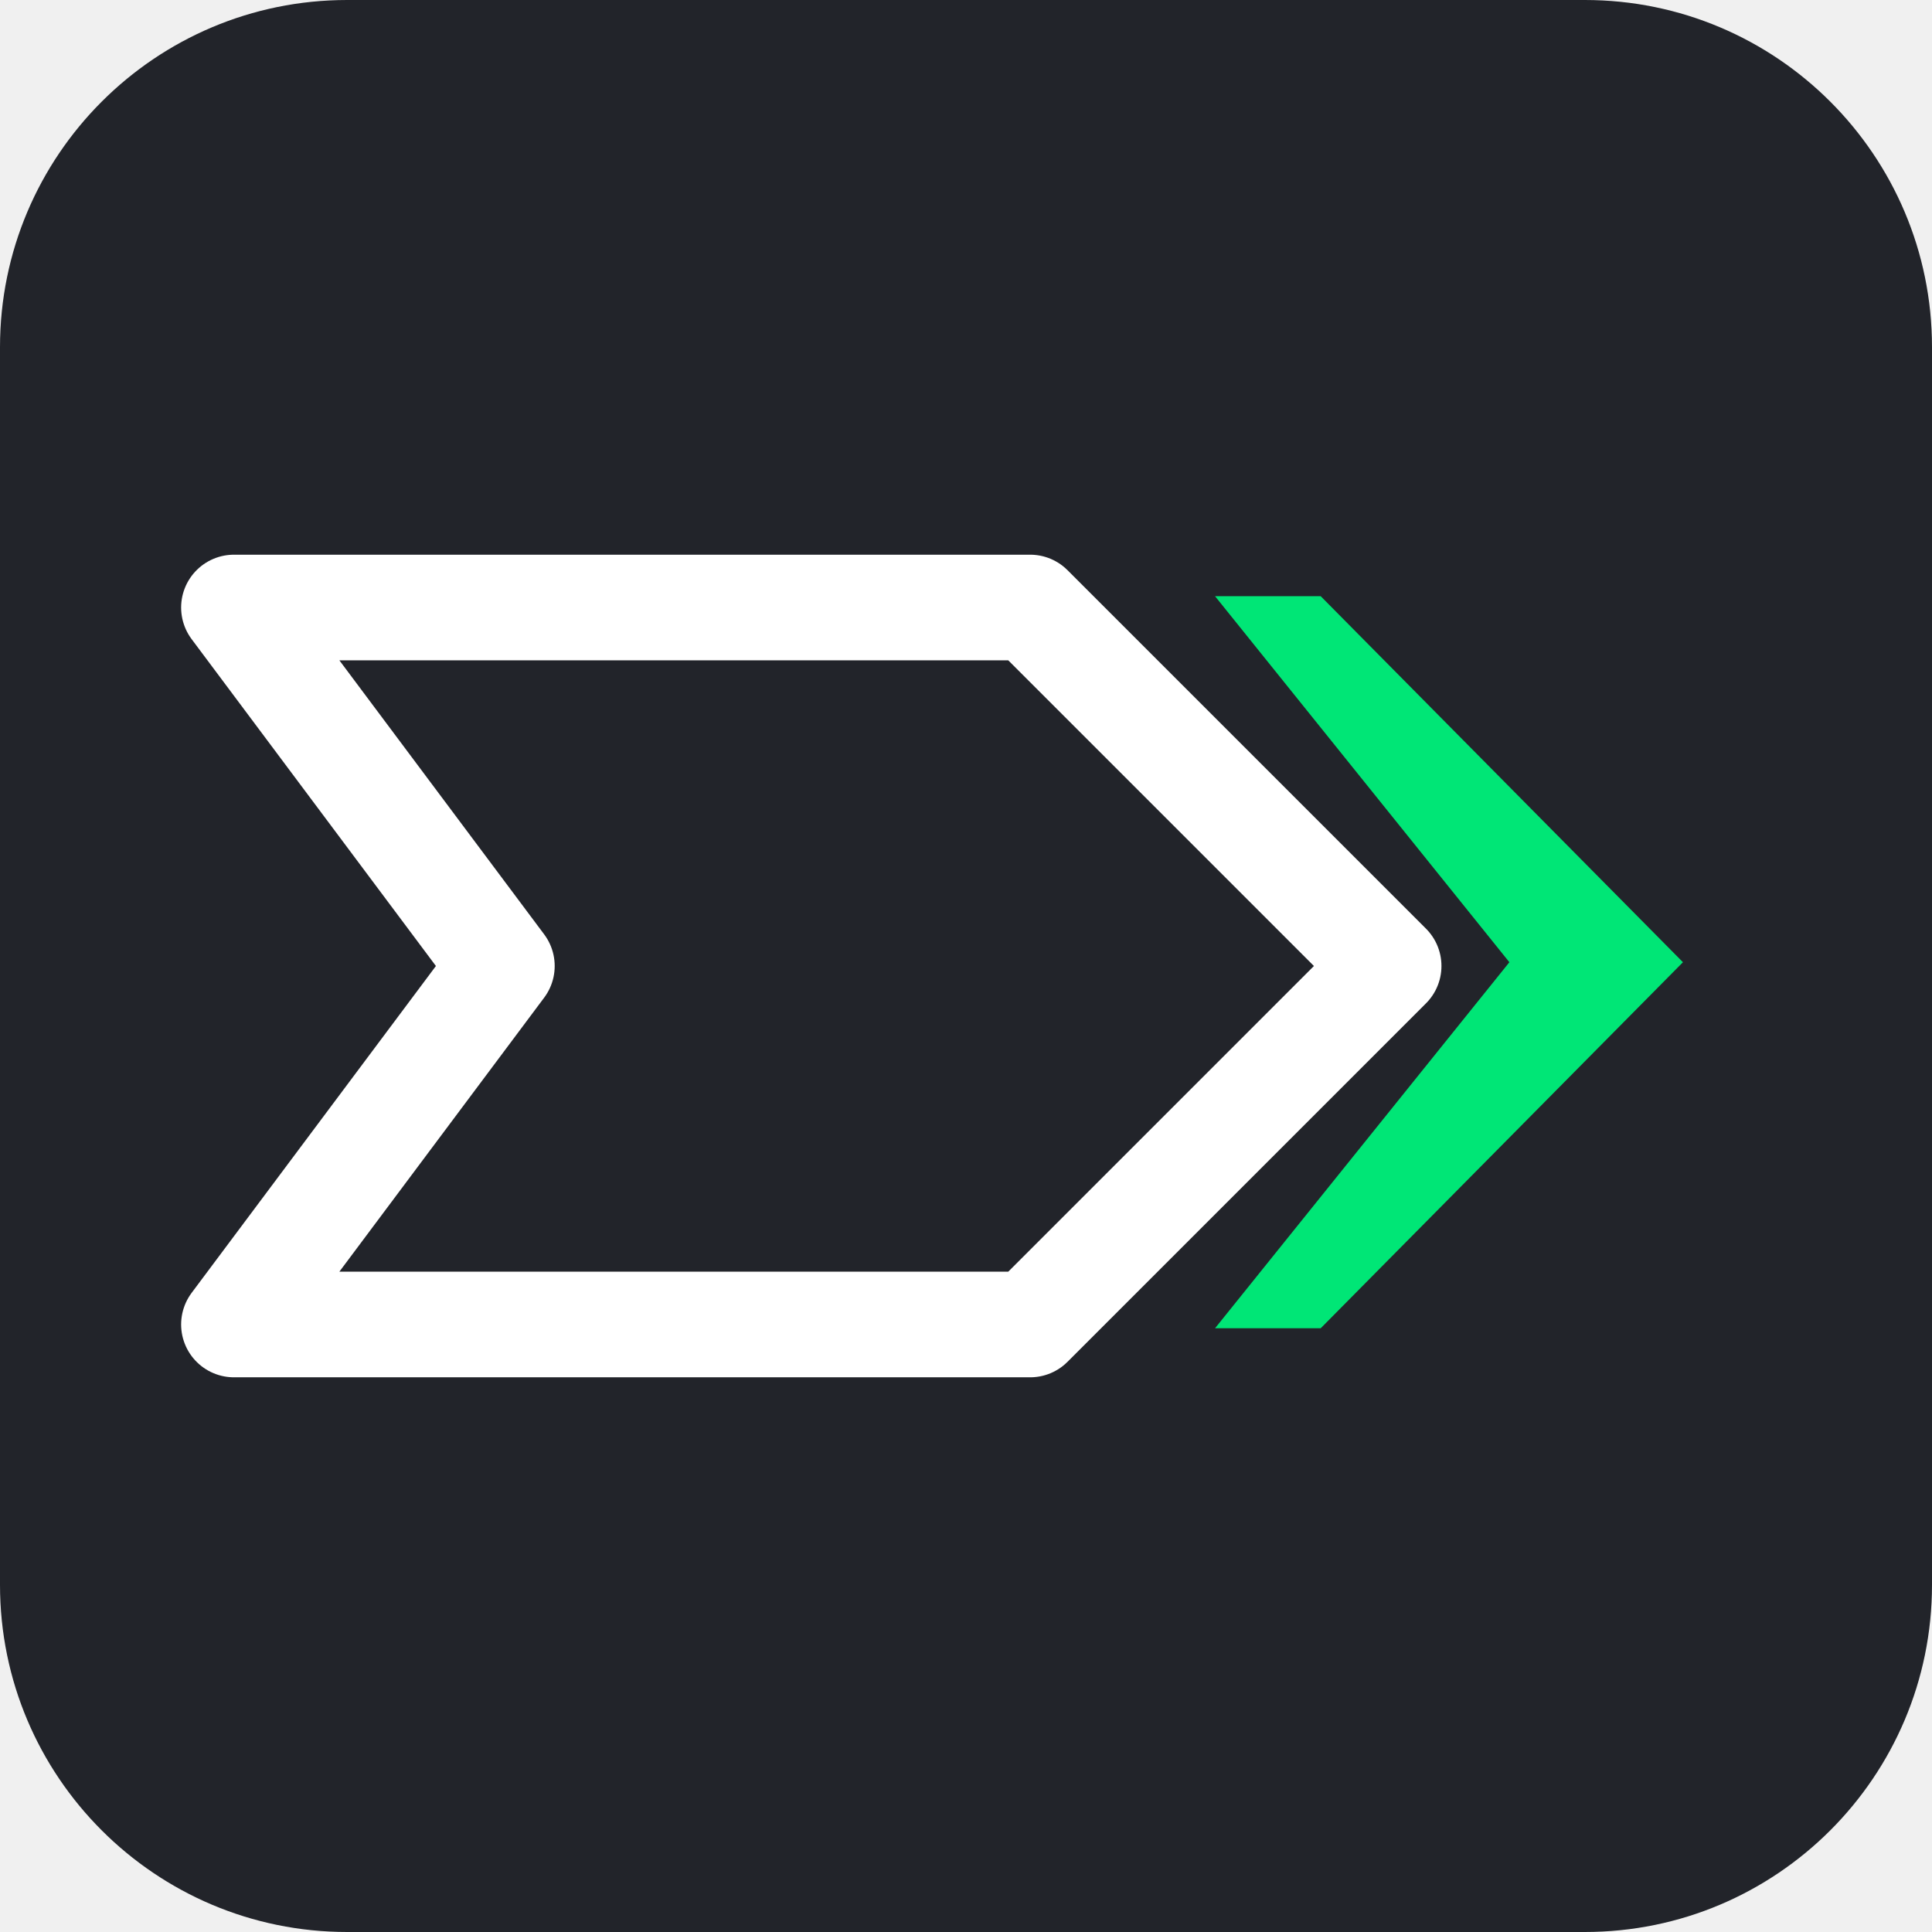
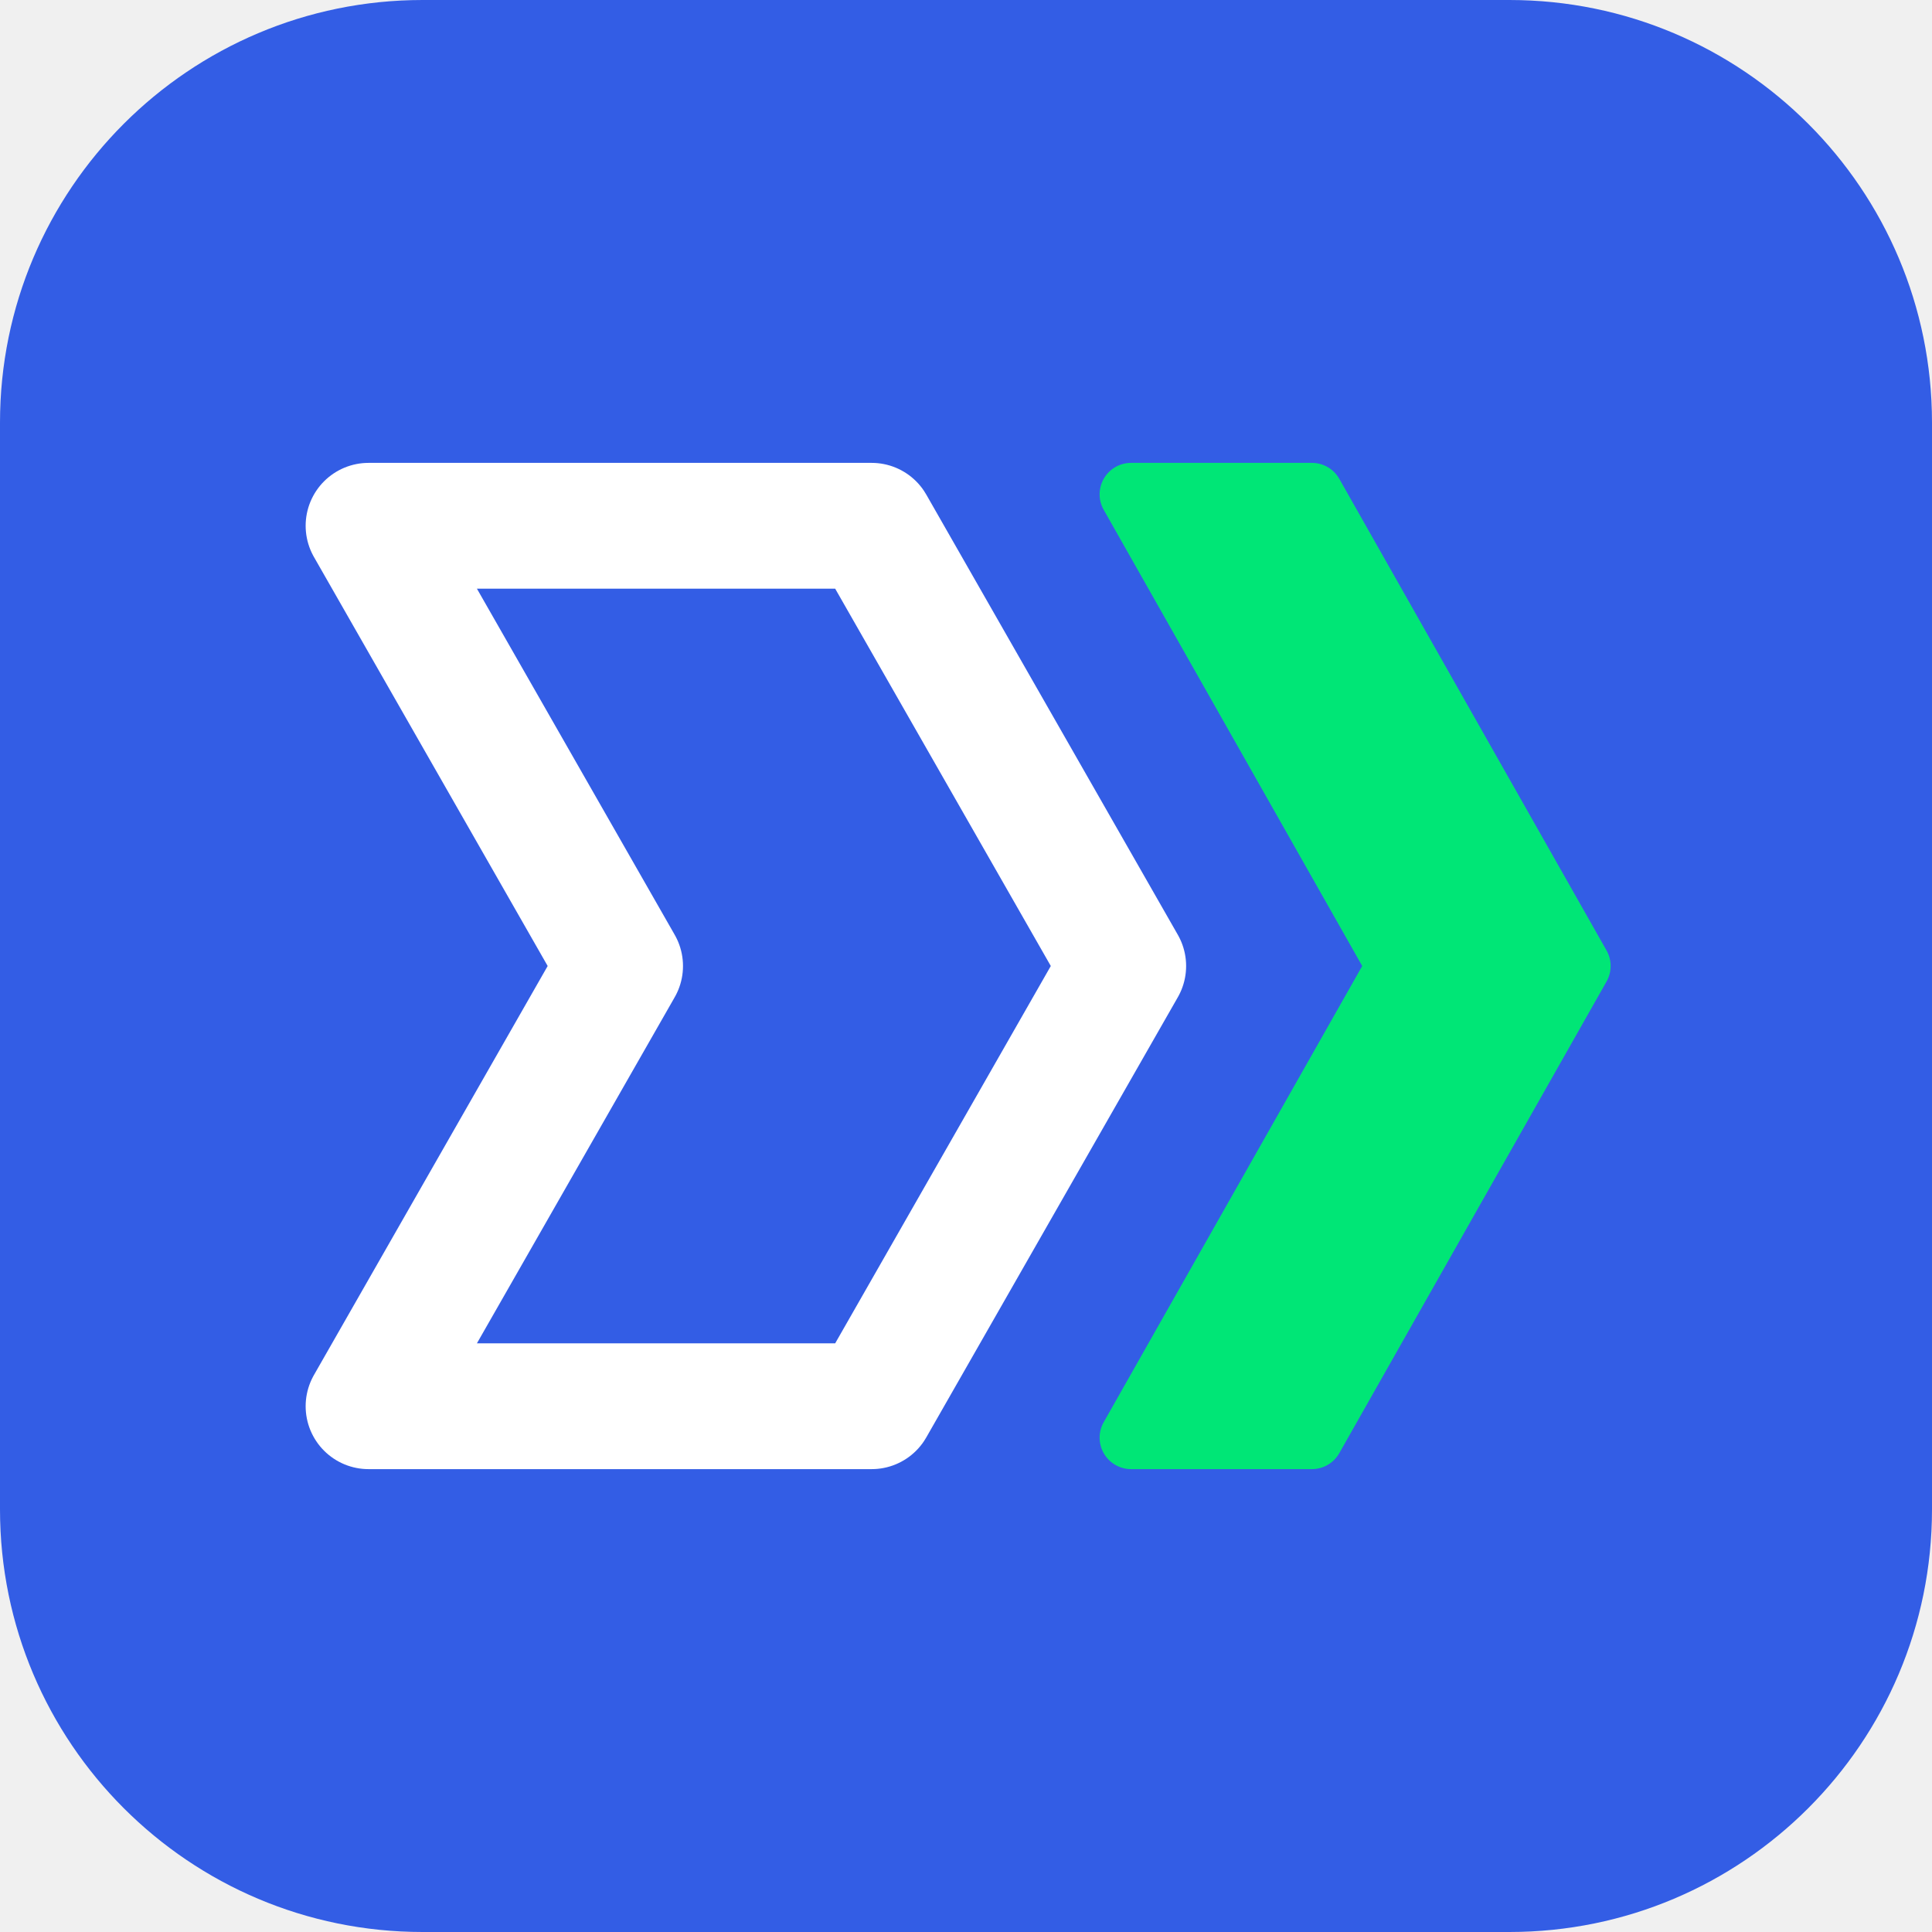
- <svg xmlns="http://www.w3.org/2000/svg" viewBox="0 0 256 256">
-   <rect width="256" height="256" rx="46" fill="#22242a" />
-   <path d="M31 80.5 H136.5 L184 128 L136.5 175.5 H31 L66.5 128 Z" fill="none" stroke="#fff" stroke-width="14" stroke-linejoin="round" />
-   <path d="M161 79 H175 L223 127.5 L175 176 H161 L200 127.5 Z" fill="#00e676" />
+ <svg xmlns="http://www.w3.org/2000/svg" viewBox="0 0 512 512" role="img">
+   <rect width="512" height="512" rx="112" fill="#335DE5" />
+   <g transform="translate(56 56) scale(16.6667)">
+     <path d="M2.5 5H10.5L14.5 12L10.5 19H2.5L6.5 12Z" fill="none" stroke="#FFFFFF" stroke-width="2" stroke-linecap="round" stroke-linejoin="round" />
+     <path d="M14.19 4.747A0.5 0.5 0 0 1 14.625 4L17.5 4A0.5 0.5 0 0 1 17.935 4.253L22.185 11.753A0.5 0.5 0 0 1 22.185 12.247L17.935 19.747A0.5 0.5 0 0 1 17.5 20L14.625 20A0.5 0.5 0 0 1 14.19 19.253L18.3 12Z" fill="#00E676" />
+   </g>
</svg>
